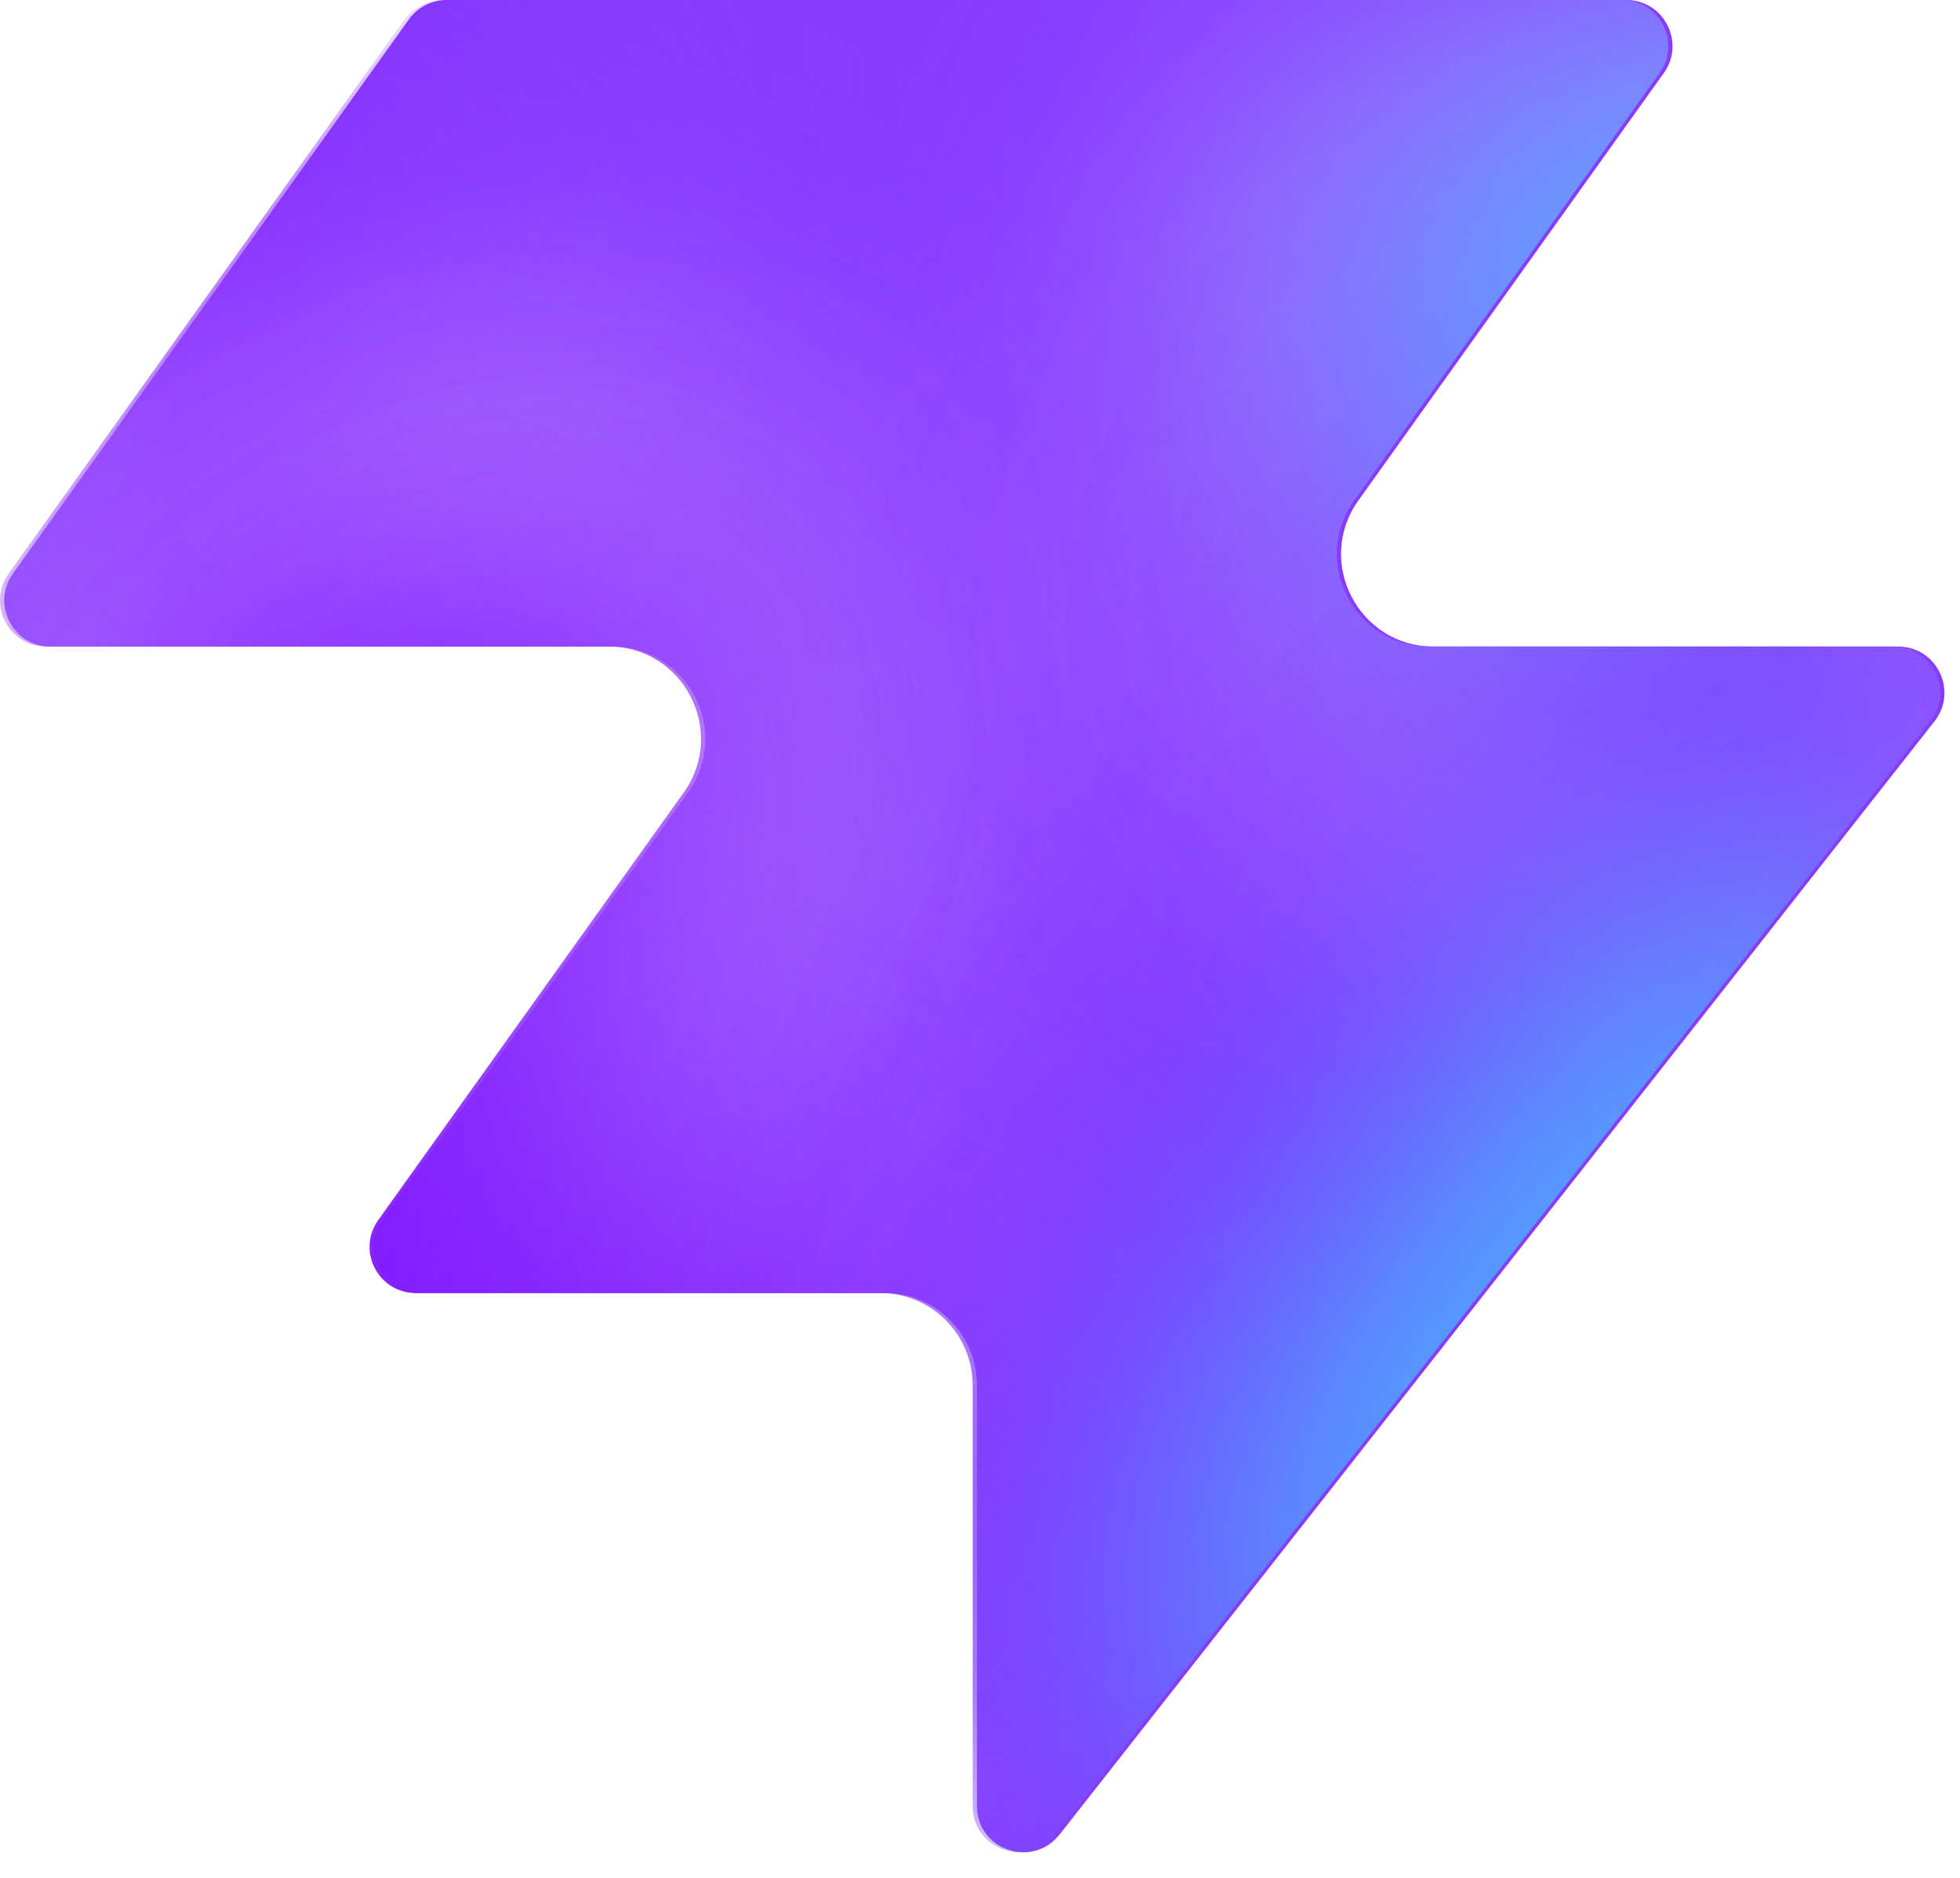
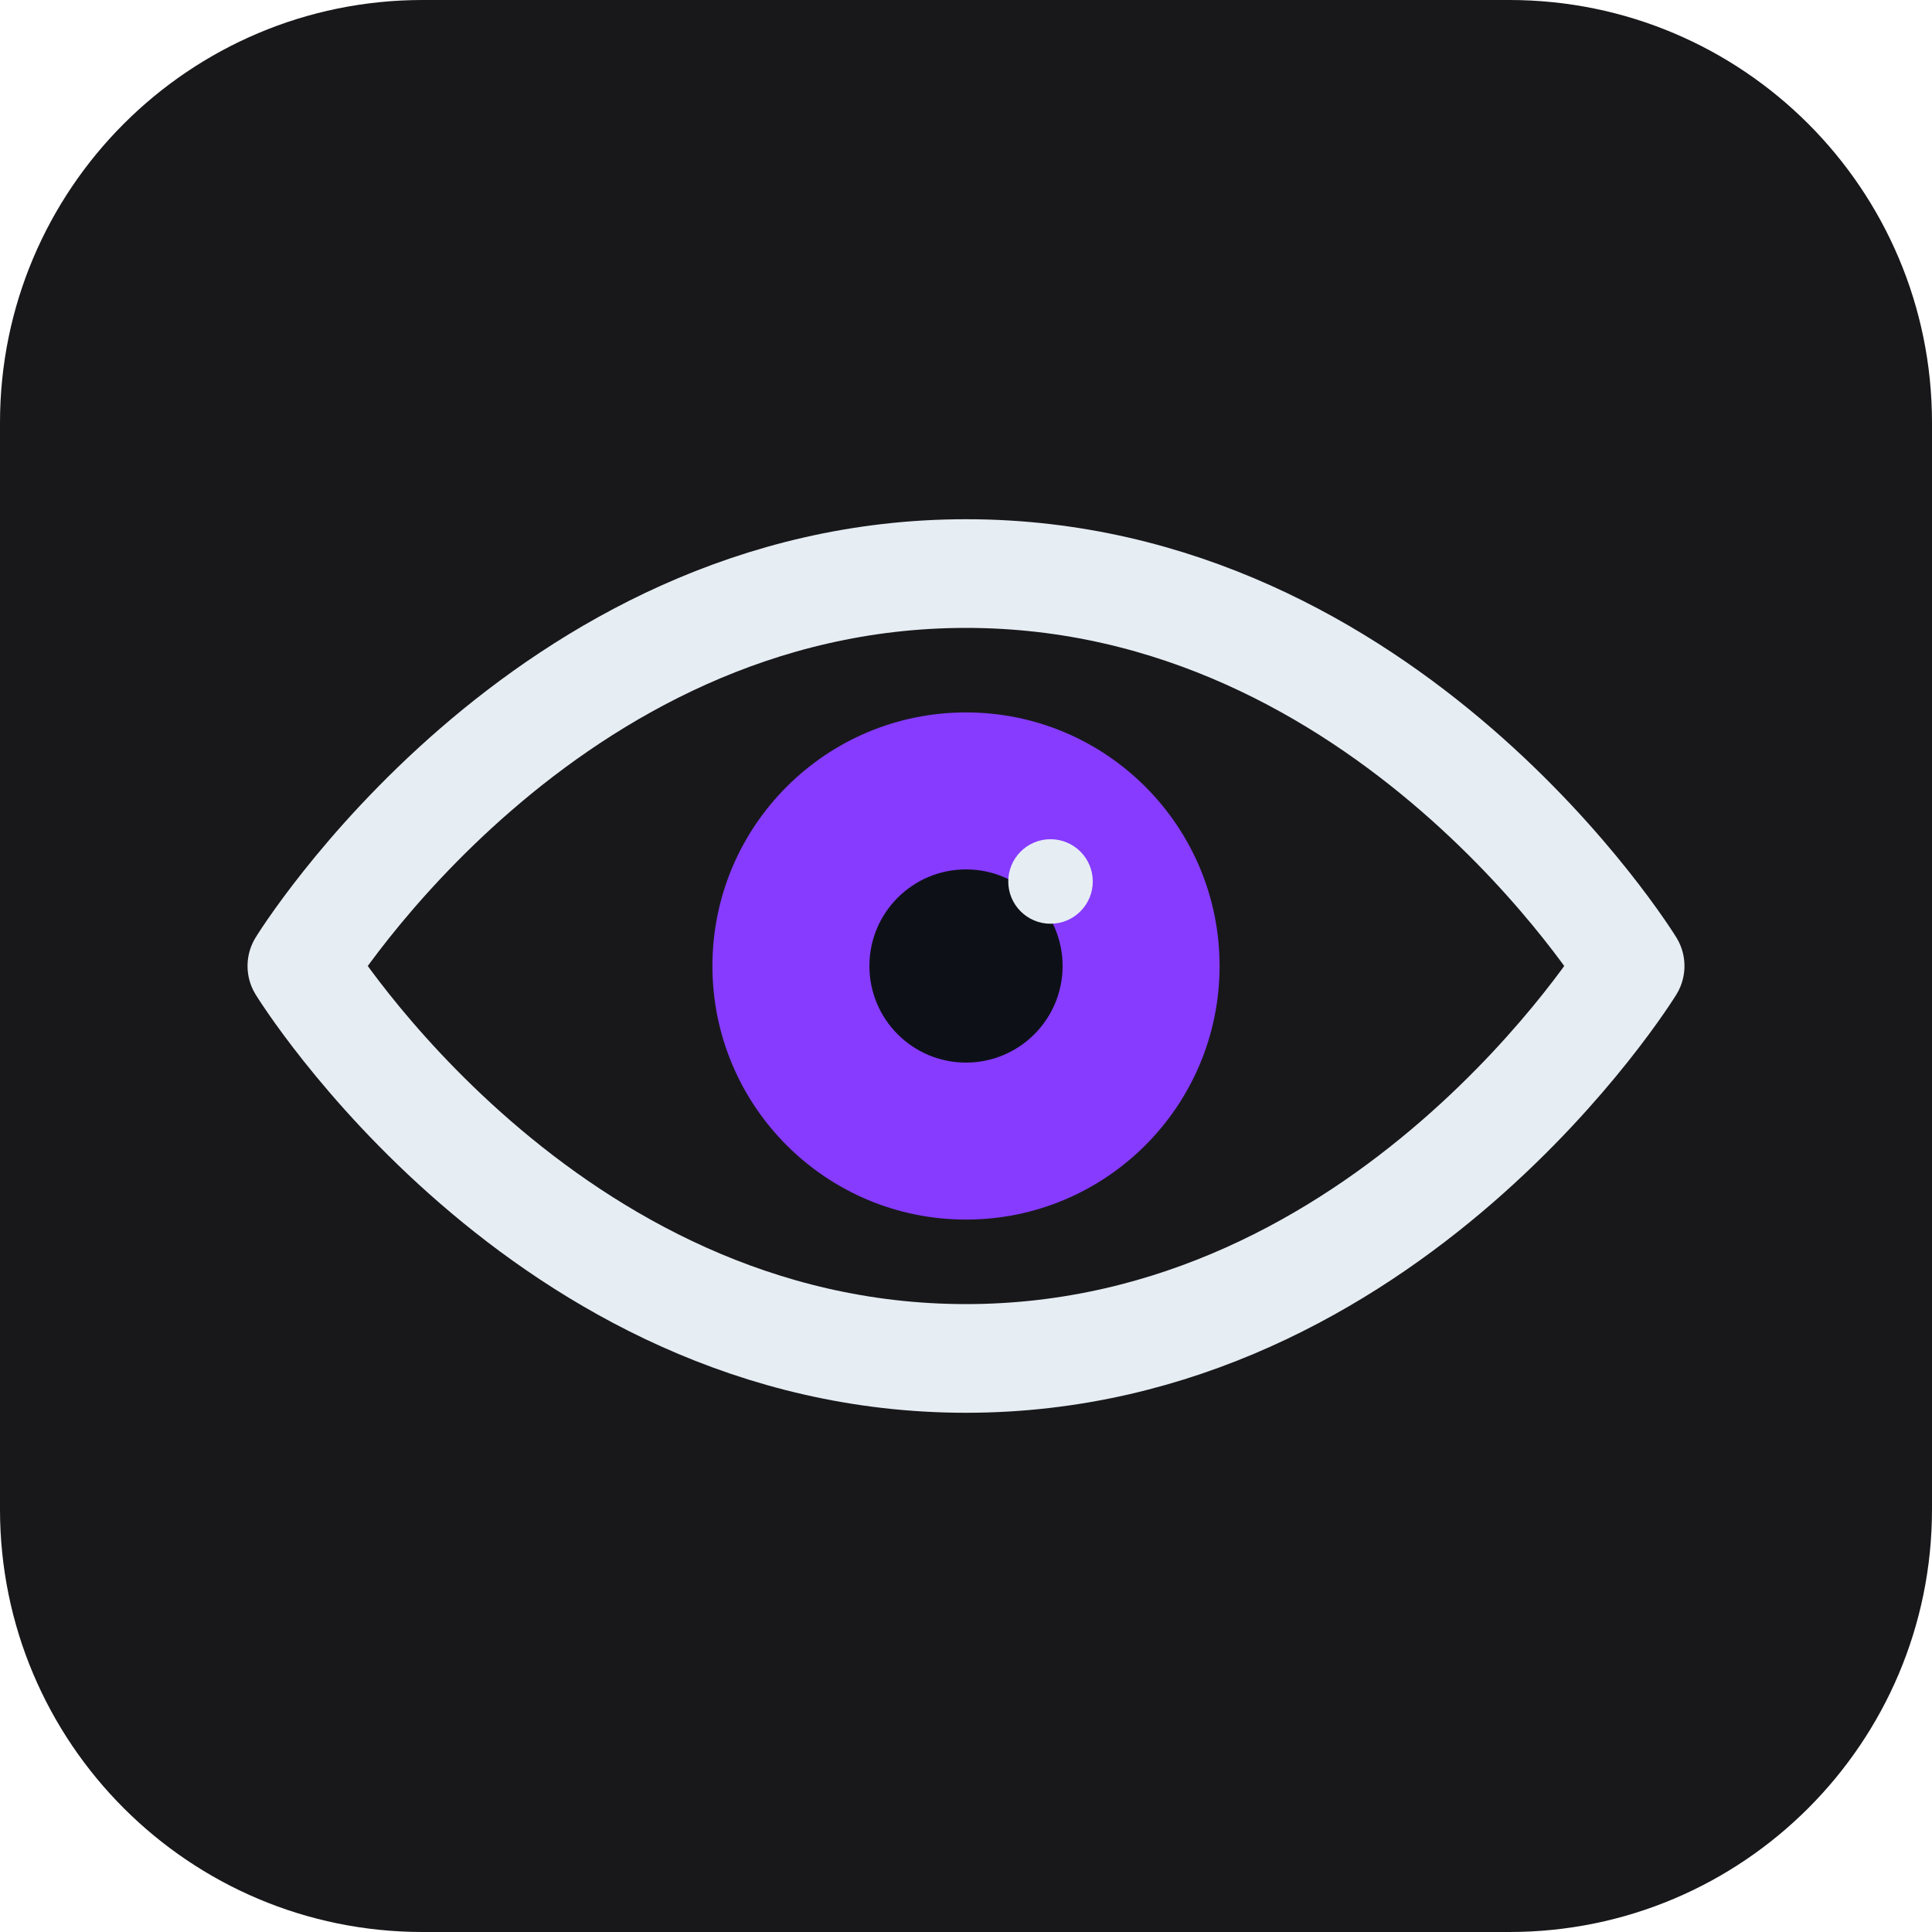
- <svg xmlns="http://www.w3.org/2000/svg" width="48" height="46" fill="none" viewBox="0 0 48 46">
-   <path fill="#863bff" d="M25.946 44.938c-.664.845-2.021.375-2.021-.698V33.937a2.26 2.26 0 0 0-2.262-2.262H10.287c-.92 0-1.456-1.04-.92-1.788l7.48-10.471c1.07-1.497 0-3.578-1.842-3.578H1.237c-.92 0-1.456-1.04-.92-1.788L10.013.474c.214-.297.556-.474.92-.474h28.894c.92 0 1.456 1.04.92 1.788l-7.48 10.471c-1.07 1.498 0 3.579 1.842 3.579h11.377c.943 0 1.473 1.088.89 1.83L25.947 44.94z" style="fill:#863bff;fill:color(display-p3 .525 .23 1);fill-opacity:1" />
-   <mask id="a" width="48" height="46" x="0" y="0" maskUnits="userSpaceOnUse" style="mask-type:alpha">
-     <path fill="#000" d="M25.842 44.938c-.664.844-2.021.375-2.021-.698V33.937a2.26 2.26 0 0 0-2.262-2.262H10.183c-.92 0-1.456-1.04-.92-1.788l7.48-10.471c1.07-1.498 0-3.579-1.842-3.579H1.133c-.92 0-1.456-1.04-.92-1.787L9.91.473c.214-.297.556-.474.92-.474h28.894c.92 0 1.456 1.04.92 1.788l-7.48 10.471c-1.07 1.498 0 3.578 1.842 3.578h11.377c.943 0 1.473 1.088.89 1.832L25.843 44.94z" style="fill:#000;fill-opacity:1" />
-   </mask>
-   <g mask="url(#a)">
-     <g filter="url(#b)">
-       <ellipse cx="5.508" cy="14.704" fill="#ede6ff" rx="5.508" ry="14.704" style="fill:#ede6ff;fill:color(display-p3 .927 .903 1);fill-opacity:1" transform="matrix(.00324 1 1 -.00324 -4.47 31.516)" />
-     </g>
-     <g filter="url(#c)">
-       <ellipse cx="10.399" cy="29.851" fill="#ede6ff" rx="10.399" ry="29.851" style="fill:#ede6ff;fill:color(display-p3 .927 .903 1);fill-opacity:1" transform="matrix(.00324 1 1 -.00324 -39.328 7.883)" />
-     </g>
-     <g filter="url(#d)">
-       <ellipse cx="5.508" cy="30.487" fill="#7e14ff" rx="5.508" ry="30.487" style="fill:#7e14ff;fill:color(display-p3 .492 .077 1);fill-opacity:1" transform="rotate(89.814 -25.913 -14.639)scale(1 -1)" />
-     </g>
-     <g filter="url(#e)">
-       <ellipse cx="5.508" cy="30.599" fill="#7e14ff" rx="5.508" ry="30.599" style="fill:#7e14ff;fill:color(display-p3 .492 .077 1);fill-opacity:1" transform="rotate(89.814 -32.644 -3.334)scale(1 -1)" />
-     </g>
-     <g filter="url(#f)">
-       <ellipse cx="5.508" cy="30.599" fill="#7e14ff" rx="5.508" ry="30.599" style="fill:#7e14ff;fill:color(display-p3 .492 .077 1);fill-opacity:1" transform="matrix(.00324 1 1 -.00324 -34.34 30.47)" />
-     </g>
-     <g filter="url(#g)">
-       <ellipse cx="14.072" cy="22.078" fill="#ede6ff" rx="14.072" ry="22.078" style="fill:#ede6ff;fill:color(display-p3 .927 .903 1);fill-opacity:1" transform="rotate(93.35 24.506 48.493)scale(-1 1)" />
-     </g>
-     <g filter="url(#h)">
-       <ellipse cx="3.47" cy="21.501" fill="#7e14ff" rx="3.47" ry="21.501" style="fill:#7e14ff;fill:color(display-p3 .492 .077 1);fill-opacity:1" transform="rotate(89.009 28.708 47.59)scale(-1 1)" />
-     </g>
-     <g filter="url(#i)">
-       <ellipse cx="3.47" cy="21.501" fill="#7e14ff" rx="3.47" ry="21.501" style="fill:#7e14ff;fill:color(display-p3 .492 .077 1);fill-opacity:1" transform="rotate(89.009 28.708 47.59)scale(-1 1)" />
-     </g>
-     <g filter="url(#j)">
-       <ellipse cx=".387" cy="8.972" fill="#7e14ff" rx="4.407" ry="29.108" style="fill:#7e14ff;fill:color(display-p3 .492 .077 1);fill-opacity:1" transform="rotate(39.51 .387 8.972)" />
-     </g>
-     <g filter="url(#k)">
-       <ellipse cx="47.523" cy="-6.092" fill="#7e14ff" rx="4.407" ry="29.108" style="fill:#7e14ff;fill:color(display-p3 .492 .077 1);fill-opacity:1" transform="rotate(37.892 47.523 -6.092)" />
-     </g>
-     <g filter="url(#l)">
-       <ellipse cx="41.412" cy="6.333" fill="#47bfff" rx="5.971" ry="9.665" style="fill:#47bfff;fill:color(display-p3 .28 .748 1);fill-opacity:1" transform="rotate(37.892 41.412 6.333)" />
-     </g>
-     <g filter="url(#m)">
-       <ellipse cx="-1.879" cy="38.332" fill="#7e14ff" rx="4.407" ry="29.108" style="fill:#7e14ff;fill:color(display-p3 .492 .077 1);fill-opacity:1" transform="rotate(37.892 -1.88 38.332)" />
-     </g>
-     <g filter="url(#n)">
-       <ellipse cx="-1.879" cy="38.332" fill="#7e14ff" rx="4.407" ry="29.108" style="fill:#7e14ff;fill:color(display-p3 .492 .077 1);fill-opacity:1" transform="rotate(37.892 -1.88 38.332)" />
-     </g>
-     <g filter="url(#o)">
-       <ellipse cx="35.651" cy="29.907" fill="#7e14ff" rx="4.407" ry="29.108" style="fill:#7e14ff;fill:color(display-p3 .492 .077 1);fill-opacity:1" transform="rotate(37.892 35.651 29.907)" />
-     </g>
-     <g filter="url(#p)">
-       <ellipse cx="38.418" cy="32.4" fill="#47bfff" rx="5.971" ry="15.297" style="fill:#47bfff;fill:color(display-p3 .28 .748 1);fill-opacity:1" transform="rotate(37.892 38.418 32.4)" />
-     </g>
-   </g>
-   <defs>
-     <filter id="b" width="60.045" height="41.654" x="-19.77" y="16.149" color-interpolation-filters="sRGB" filterUnits="userSpaceOnUse">
-       <feFlood flood-opacity="0" result="BackgroundImageFix" />
-       <feBlend in="SourceGraphic" in2="BackgroundImageFix" result="shape" />
-       <feGaussianBlur result="effect1_foregroundBlur_2002_17158" stdDeviation="7.659" />
-     </filter>
-     <filter id="c" width="90.34" height="51.437" x="-54.613" y="-7.533" color-interpolation-filters="sRGB" filterUnits="userSpaceOnUse">
-       <feFlood flood-opacity="0" result="BackgroundImageFix" />
-       <feBlend in="SourceGraphic" in2="BackgroundImageFix" result="shape" />
-       <feGaussianBlur result="effect1_foregroundBlur_2002_17158" stdDeviation="7.659" />
-     </filter>
-     <filter id="d" width="79.355" height="29.4" x="-49.64" y="2.03" color-interpolation-filters="sRGB" filterUnits="userSpaceOnUse">
-       <feFlood flood-opacity="0" result="BackgroundImageFix" />
-       <feBlend in="SourceGraphic" in2="BackgroundImageFix" result="shape" />
-       <feGaussianBlur result="effect1_foregroundBlur_2002_17158" stdDeviation="4.596" />
-     </filter>
-     <filter id="e" width="79.579" height="29.4" x="-45.045" y="20.029" color-interpolation-filters="sRGB" filterUnits="userSpaceOnUse">
-       <feFlood flood-opacity="0" result="BackgroundImageFix" />
-       <feBlend in="SourceGraphic" in2="BackgroundImageFix" result="shape" />
-       <feGaussianBlur result="effect1_foregroundBlur_2002_17158" stdDeviation="4.596" />
-     </filter>
-     <filter id="f" width="79.579" height="29.4" x="-43.513" y="21.178" color-interpolation-filters="sRGB" filterUnits="userSpaceOnUse">
-       <feFlood flood-opacity="0" result="BackgroundImageFix" />
-       <feBlend in="SourceGraphic" in2="BackgroundImageFix" result="shape" />
-       <feGaussianBlur result="effect1_foregroundBlur_2002_17158" stdDeviation="4.596" />
-     </filter>
-     <filter id="g" width="74.749" height="58.852" x="15.756" y="-17.901" color-interpolation-filters="sRGB" filterUnits="userSpaceOnUse">
-       <feFlood flood-opacity="0" result="BackgroundImageFix" />
-       <feBlend in="SourceGraphic" in2="BackgroundImageFix" result="shape" />
-       <feGaussianBlur result="effect1_foregroundBlur_2002_17158" stdDeviation="7.659" />
-     </filter>
-     <filter id="h" width="61.377" height="25.362" x="23.548" y="2.284" color-interpolation-filters="sRGB" filterUnits="userSpaceOnUse">
-       <feFlood flood-opacity="0" result="BackgroundImageFix" />
-       <feBlend in="SourceGraphic" in2="BackgroundImageFix" result="shape" />
-       <feGaussianBlur result="effect1_foregroundBlur_2002_17158" stdDeviation="4.596" />
-     </filter>
-     <filter id="i" width="61.377" height="25.362" x="23.548" y="2.284" color-interpolation-filters="sRGB" filterUnits="userSpaceOnUse">
-       <feFlood flood-opacity="0" result="BackgroundImageFix" />
-       <feBlend in="SourceGraphic" in2="BackgroundImageFix" result="shape" />
-       <feGaussianBlur result="effect1_foregroundBlur_2002_17158" stdDeviation="4.596" />
-     </filter>
-     <filter id="j" width="56.045" height="63.649" x="-27.636" y="-22.853" color-interpolation-filters="sRGB" filterUnits="userSpaceOnUse">
-       <feFlood flood-opacity="0" result="BackgroundImageFix" />
-       <feBlend in="SourceGraphic" in2="BackgroundImageFix" result="shape" />
-       <feGaussianBlur result="effect1_foregroundBlur_2002_17158" stdDeviation="4.596" />
-     </filter>
-     <filter id="k" width="54.814" height="64.646" x="20.116" y="-38.415" color-interpolation-filters="sRGB" filterUnits="userSpaceOnUse">
-       <feFlood flood-opacity="0" result="BackgroundImageFix" />
-       <feBlend in="SourceGraphic" in2="BackgroundImageFix" result="shape" />
-       <feGaussianBlur result="effect1_foregroundBlur_2002_17158" stdDeviation="4.596" />
-     </filter>
-     <filter id="l" width="33.541" height="35.313" x="24.641" y="-11.323" color-interpolation-filters="sRGB" filterUnits="userSpaceOnUse">
-       <feFlood flood-opacity="0" result="BackgroundImageFix" />
-       <feBlend in="SourceGraphic" in2="BackgroundImageFix" result="shape" />
-       <feGaussianBlur result="effect1_foregroundBlur_2002_17158" stdDeviation="4.596" />
-     </filter>
-     <filter id="m" width="54.814" height="64.646" x="-29.286" y="6.009" color-interpolation-filters="sRGB" filterUnits="userSpaceOnUse">
-       <feFlood flood-opacity="0" result="BackgroundImageFix" />
-       <feBlend in="SourceGraphic" in2="BackgroundImageFix" result="shape" />
-       <feGaussianBlur result="effect1_foregroundBlur_2002_17158" stdDeviation="4.596" />
-     </filter>
-     <filter id="n" width="54.814" height="64.646" x="-29.286" y="6.009" color-interpolation-filters="sRGB" filterUnits="userSpaceOnUse">
-       <feFlood flood-opacity="0" result="BackgroundImageFix" />
-       <feBlend in="SourceGraphic" in2="BackgroundImageFix" result="shape" />
-       <feGaussianBlur result="effect1_foregroundBlur_2002_17158" stdDeviation="4.596" />
-     </filter>
-     <filter id="o" width="54.814" height="64.646" x="8.244" y="-2.416" color-interpolation-filters="sRGB" filterUnits="userSpaceOnUse">
-       <feFlood flood-opacity="0" result="BackgroundImageFix" />
-       <feBlend in="SourceGraphic" in2="BackgroundImageFix" result="shape" />
-       <feGaussianBlur result="effect1_foregroundBlur_2002_17158" stdDeviation="4.596" />
-     </filter>
-     <filter id="p" width="39.409" height="43.623" x="18.713" y="10.588" color-interpolation-filters="sRGB" filterUnits="userSpaceOnUse">
-       <feFlood flood-opacity="0" result="BackgroundImageFix" />
-       <feBlend in="SourceGraphic" in2="BackgroundImageFix" result="shape" />
-       <feGaussianBlur result="effect1_foregroundBlur_2002_17158" stdDeviation="4.596" />
-     </filter>
-   </defs>
+ <svg xmlns="http://www.w3.org/2000/svg" viewBox="0 0 32 32">
+   <rect width="32" height="32" rx="7" fill="#18181b" />
+   <path d="M5 16s4-6.5 11-6.5S27 16 27 16s-4 6.5-11 6.5S5 16 5 16Z" fill="none" stroke="#e6edf3" stroke-width="1.8" stroke-linejoin="round" />
+   <circle cx="16" cy="16" r="4.2" fill="#863bff" />
+   <circle cx="16" cy="16" r="1.6" fill="#0d1117" />
+   <circle cx="17.4" cy="14.6" r=".7" fill="#e6edf3" />
</svg>
